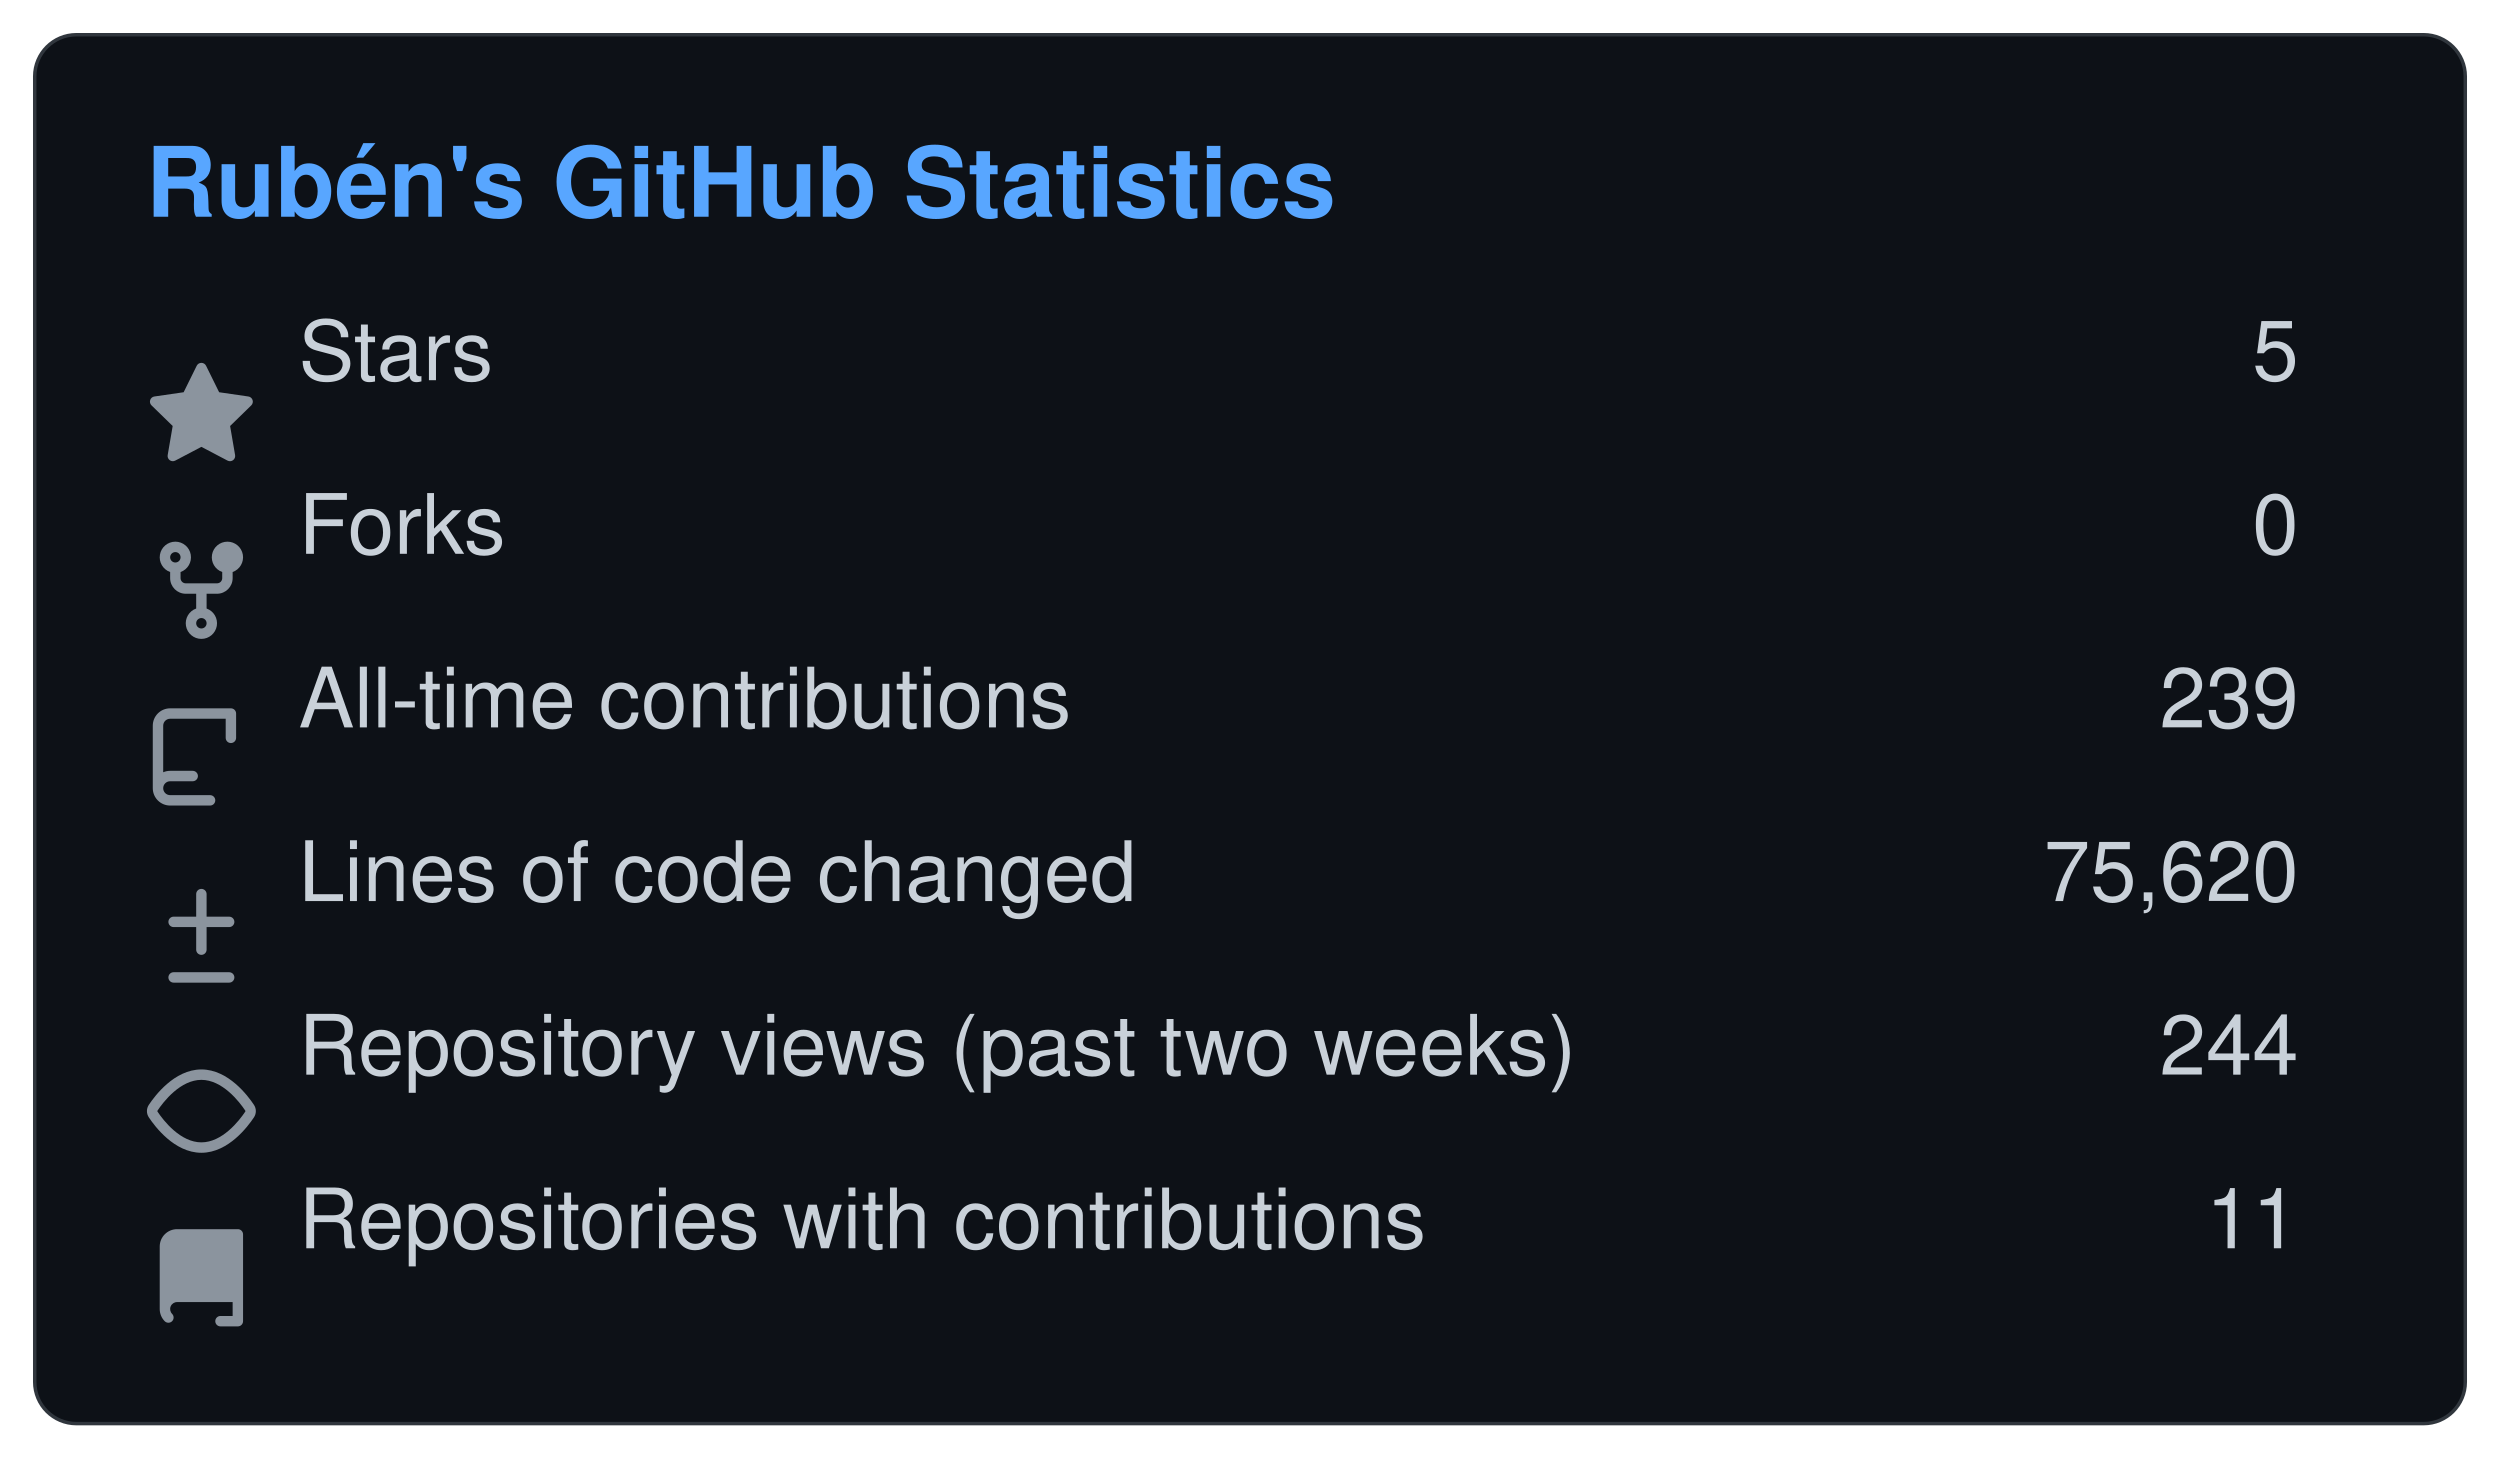
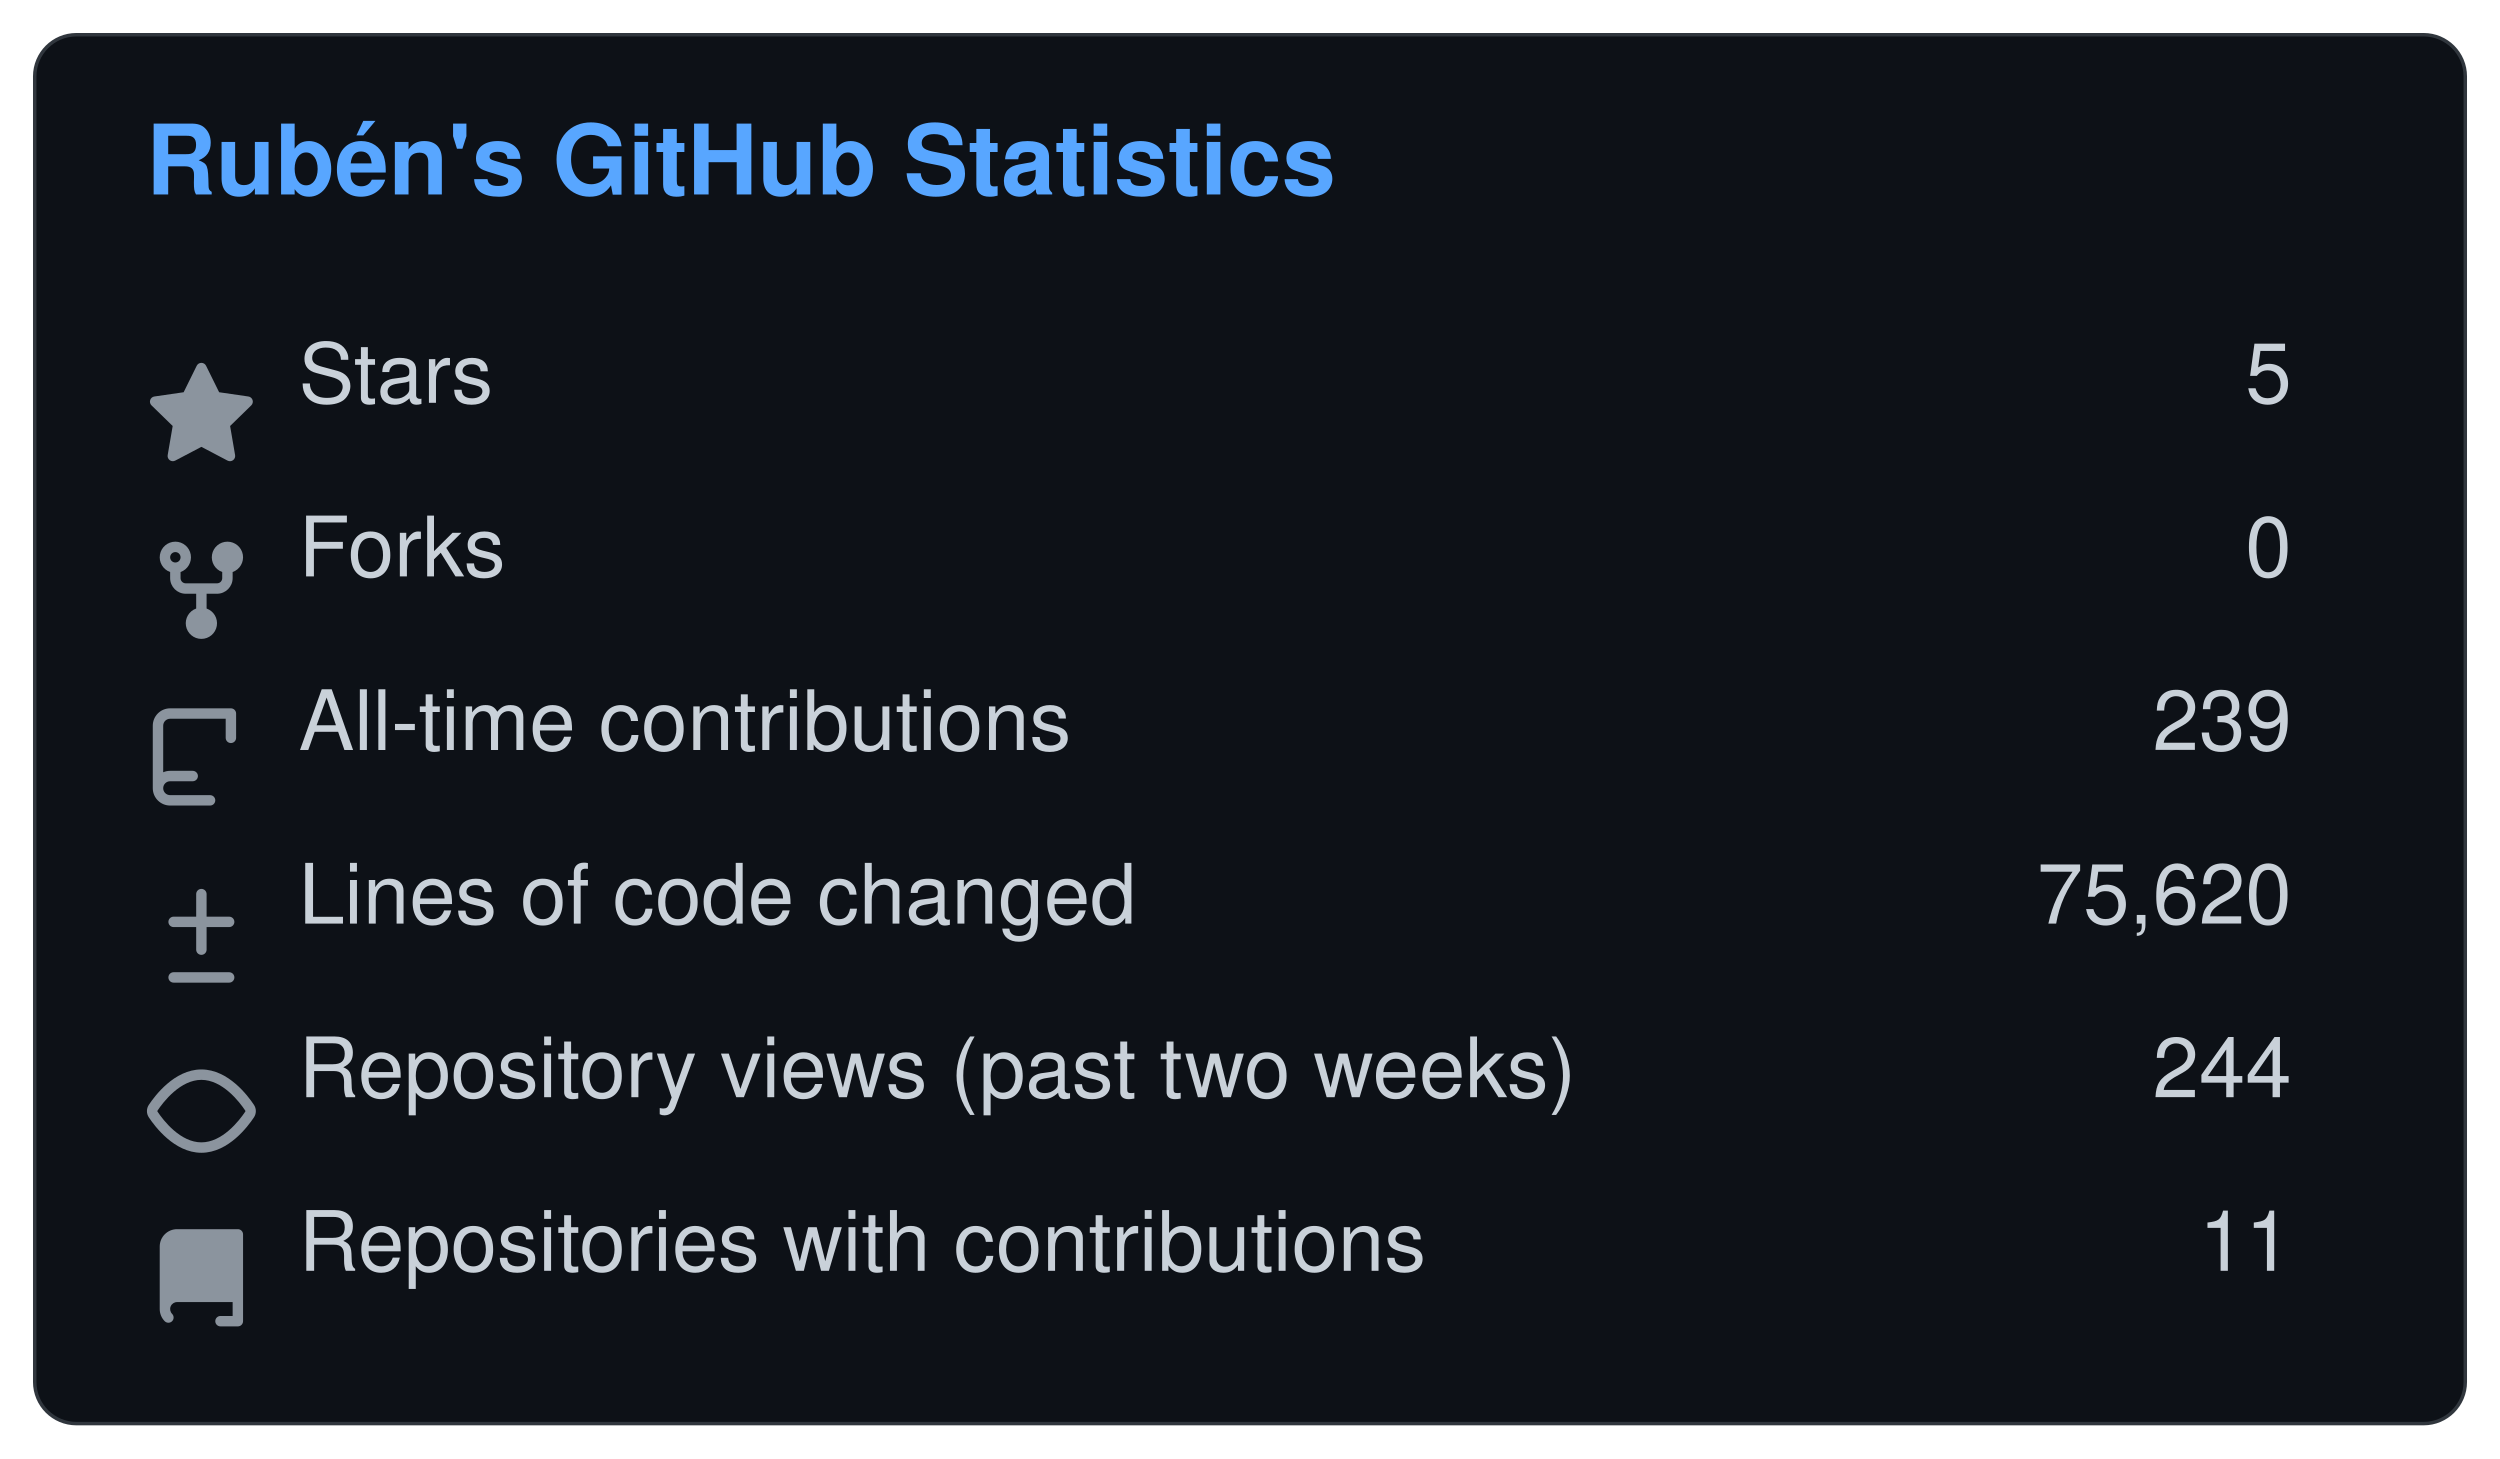
<svg xmlns="http://www.w3.org/2000/svg" width="360" height="210">
-   <defs>
-     <style>
-       text {
-         font-family: -apple-system, BlinkMacSystemFont, 'Segoe UI', Helvetica, Arial, sans-serif;
-         font-size: 12px;
-         fill: #c9d1d9;
-         dominant-baseline: central;
-       }
-       .title {
-         font-size: 14px;
-         font-weight: 600;
-         fill: #58a6ff;
-         dominant-baseline: central;
-       }
-       .label {
-         fill: #c9d1d9;
-       }
-       .value {
-         fill: #c9d1d9;
-         text-anchor: end;
-       }
-     </style>
-   </defs>
+   <style>
+     text {
+       font-family: -apple-system, BlinkMacSystemFont, 'Segoe UI', Helvetica, Arial, sans-serif;
+       font-size: 12px;
+       fill: #c9d1d9;
+     }
+     .title {
+       font-size: 14px;
+       font-weight: 600;
+       fill: #58a6ff;
+     }
+     .label {
+       fill: #c9d1d9;
+     }
+     .value {
+       fill: #c9d1d9;
+       text-anchor: end;
+     }
+   </style>
  <rect x="5" y="5" width="350" height="200" rx="6" ry="6" fill="#0d1117" stroke="#30363d" stroke-width="0.5" />
  <text x="21" y="28" class="title">Rubén's GitHub Statistics</text>
-   <g transform="translate(21, 52)">
-     <path d="M8 .25a.75.75 0 01.673.418l1.882 3.815 4.21.612a.75.75 0 01.416 1.279l-3.046 2.97.719 4.192a.75.75 0 01-1.088.791L8 12.347l-3.766 1.98a.75.75 0 01-1.088-.79l.72-4.194L.818 6.374a.75.75 0 01.416-1.28l4.21-.611L7.327.668A.75.75 0 018 .25z" fill="#8b949e" y="0" />
-     <text x="22" y="0" class="label">Stars</text>
-     <text x="310" y="0" class="value" text-anchor="end">5</text>
-   </g>
-   <g transform="translate(21, 77)">
-     <path d="M5 3.25a.75.75 0 11-1.5 0 .75.75 0 011.5 0zm0 2.122a2.25 2.25 0 10-1.5 0v.878A2.25 2.25 0 005.75 8.5h1.5v2.128a2.251 2.251 0 101.5 0V8.5h1.5a2.25 2.25 0 002.25-2.25v-.878a2.25 2.25 0 10-1.5 0v.878a.75.75 0 01-.75.75h-4.5A.75.75 0 015 6.25v-.878zm3.75 7.378a.75.75 0 11-1.5 0 .75.75 0 011.5 0zm3-8.75a.75.75 0 100-1.5.75.75 0 000 1.5z" fill="#8b949e" />
-     <text x="22" y="0" class="label">Forks</text>
-     <text x="310" y="0" class="value" text-anchor="end">0</text>
-   </g>
-   <g transform="translate(21, 102)">
-     <path d="M1 2.5A2.5 2.5 0 013.5 0h8.75a.75.75 0 01.75.75v3.5a.75.75 0 01-1.5 0V1.5h-8a1 1 0 00-1 1v6.708A2.492 2.492 0 013.5 9h3.25a.75.75 0 010 1.5H3.5a1 1 0 100 2h5.75a.75.75 0 010 1.5H3.5A2.5 2.5 0 011 11.5v-9z" fill="#8b949e" />
-     <text x="22" y="0" class="label">All-time contributions</text>
-     <text x="310" y="0" class="value" text-anchor="end">239</text>
-   </g>
-   <g transform="translate(21, 127)">
-     <path d="M8.75 1.75a.75.75 0 00-1.5 0V5H4a.75.75 0 000 1.5h3.25v3.25a.75.75 0 001.5 0V6.5H12A.75.75 0 0012 5H8.75V1.75zM4 13a.75.75 0 000 1.5h8a.75.75 0 100-1.5H4z" fill="#8b949e" />
-     <text x="22" y="0" class="label">Lines of code changed</text>
-     <text x="310" y="0" class="value" text-anchor="end">75,620</text>
-   </g>
-   <g transform="translate(21, 152)">
-     <path d="M1.679 7.932c.412-.621 1.242-1.75 2.366-2.717C5.175 4.242 6.527 3.5 8 3.5c1.473 0 2.824.742 3.955 1.715 1.124.967 1.954 2.096 2.366 2.717a.119.119 0 010 .136c-.412.621-1.242 1.75-2.366 2.717C10.825 11.758 9.473 12.5 8 12.5c-1.473 0-2.824-.742-3.955-1.715C2.92 9.818 2.09 8.69 1.679 8.068a.119.119 0 010-.136zM8 2c-1.981 0-3.67.992-4.933 2.078C1.797 5.169.88 6.423.43 7.1a1.619 1.619 0 000 1.798c.45.678 1.367 1.932 2.637 3.024C4.329 13.008 6.019 14 8 14c1.981 0 3.67-.992 4.933-2.078 1.27-1.091 2.187-2.345 2.637-3.023a1.619 1.619 0 000-1.798c-.45-.678-1.367-1.932-2.637-3.023C11.671 2.992 9.981 2 8 2z" fill="#8b949e" />
-     <text x="22" y="0" class="label">Repository views (past two weeks)</text>
-     <text x="310" y="0" class="value" text-anchor="end">244</text>
-   </g>
-   <g transform="translate(21, 177)">
-     <path d="M2 2.5A2.5 2.5 0 014.5 0h8.75a.75.75 0 01.75.75v12.5a.75.75 0 01-.75.75h-2.5a.75.75 0 110-1.5h1.75v-2h-8a1 1 0 00-.714 1.7.75.75 0 01-1.072 1.05A2.495 2.495 0 012 11.5v-9z" fill="#8b949e" />
-     <text x="22" y="0" class="label">Repositories with contributions</text>
-     <text x="310" y="0" class="value" text-anchor="end">11</text>
-   </g>
+   <path d="M8 .25a.75.75 0 01.673.418l1.882 3.815 4.21.612a.75.75 0 01.416 1.279l-3.046 2.97.719 4.192a.75.75 0 01-1.088.791L8 12.347l-3.766 1.98a.75.75 0 01-1.088-.79l.72-4.194L.818 6.374a.75.75 0 01.416-1.28l4.21-.611L7.327.668A.75.75 0 018 .25z" fill="#8b949e" transform="translate(21, 52)" />
+   <text x="43" y="58" class="label">Stars</text>
+   <text x="330" y="58" class="value" text-anchor="end">5</text>
+   <path d="M5 3.25a.75.75 0 11-1.5 0 .75.75 0 011.5 0zm0 2.122a2.25 2.25 0 10-1.5 0v.878A2.25 2.25 0 005.75 8.5h1.5v2.128a2.251 2.251 0 101.5 0V8.5h1.5a2.25 2.25 0 002.25-2.25v-.878a2.25 2.25 0 10-1.5 0v.878a.75.75 0 01-.75.75h-4.5A.75.75 0 015 6.25v-.878z" fill="#8b949e" transform="translate(21, 77)" />
+   <text x="43" y="83" class="label">Forks</text>
+   <text x="330" y="83" class="value" text-anchor="end">0</text>
+   <path d="M1 2.5A2.5 2.5 0 013.5 0h8.75a.75.75 0 01.75.75v3.5a.75.75 0 01-1.5 0V1.5h-8a1 1 0 00-1 1v6.708A2.492 2.492 0 013.5 9h3.25a.75.75 0 010 1.5H3.5a1 1 0 100 2h5.75a.75.75 0 010 1.5H3.5A2.5 2.5 0 011 11.5v-9z" fill="#8b949e" transform="translate(21, 102)" />
+   <text x="43" y="108" class="label">All-time contributions</text>
+   <text x="330" y="108" class="value" text-anchor="end">239</text>
+   <path d="M8.75 1.75a.75.75 0 00-1.5 0V5H4a.75.75 0 000 1.5h3.25v3.25a.75.75 0 001.5 0V6.5H12A.75.75 0 0012 5H8.75V1.75zM4 13a.75.75 0 000 1.5h8a.75.75 0 100-1.5H4z" fill="#8b949e" transform="translate(21, 127)" />
+   <text x="43" y="133" class="label">Lines of code changed</text>
+   <text x="330" y="133" class="value" text-anchor="end">75,620</text>
+   <path d="M1.679 7.932c.412-.621 1.242-1.75 2.366-2.717C5.175 4.242 6.527 3.5 8 3.5c1.473 0 2.824.742 3.955 1.715 1.124.967 1.954 2.096 2.366 2.717a.119.119 0 010 .136c-.412.621-1.242 1.75-2.366 2.717C10.825 11.758 9.473 12.5 8 12.5c-1.473 0-2.824-.742-3.955-1.715C2.92 9.818 2.09 8.69 1.679 8.068a.119.119 0 010-.136zM8 2c-1.981 0-3.67.992-4.933 2.078C1.797 5.169.88 6.423.43 7.1a1.619 1.619 0 000 1.798c.45.678 1.367 1.932 2.637 3.024C4.329 13.008 6.019 14 8 14c1.981 0 3.67-.992 4.933-2.078 1.27-1.091 2.187-2.345 2.637-3.023a1.619 1.619 0 000-1.798c-.45-.678-1.367-1.932-2.637-3.023C11.671 2.992 9.981 2 8 2z" fill="#8b949e" transform="translate(21, 152)" />
+   <text x="43" y="158" class="label">Repository views (past two weeks)</text>
+   <text x="330" y="158" class="value" text-anchor="end">244</text>
+   <path d="M2 2.5A2.5 2.5 0 014.5 0h8.75a.75.75 0 01.75.75v12.5a.75.75 0 01-.75.75h-2.5a.75.75 0 110-1.5h1.75v-2h-8a1 1 0 00-.714 1.7.75.75 0 01-1.072 1.05A2.495 2.495 0 012 11.5v-9z" fill="#8b949e" transform="translate(21, 177)" />
+   <text x="43" y="183" class="label">Repositories with contributions</text>
+   <text x="330" y="183" class="value" text-anchor="end">11</text>
</svg>
